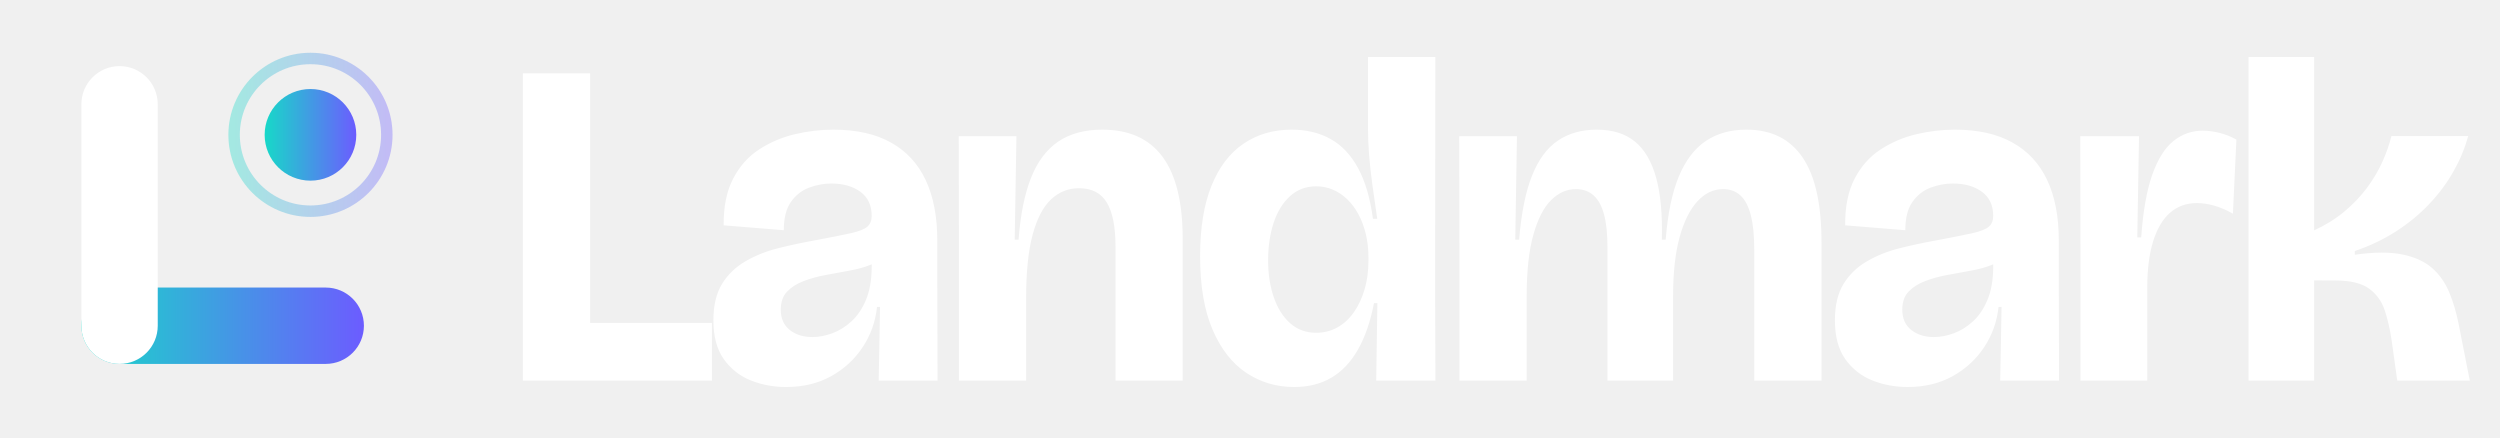
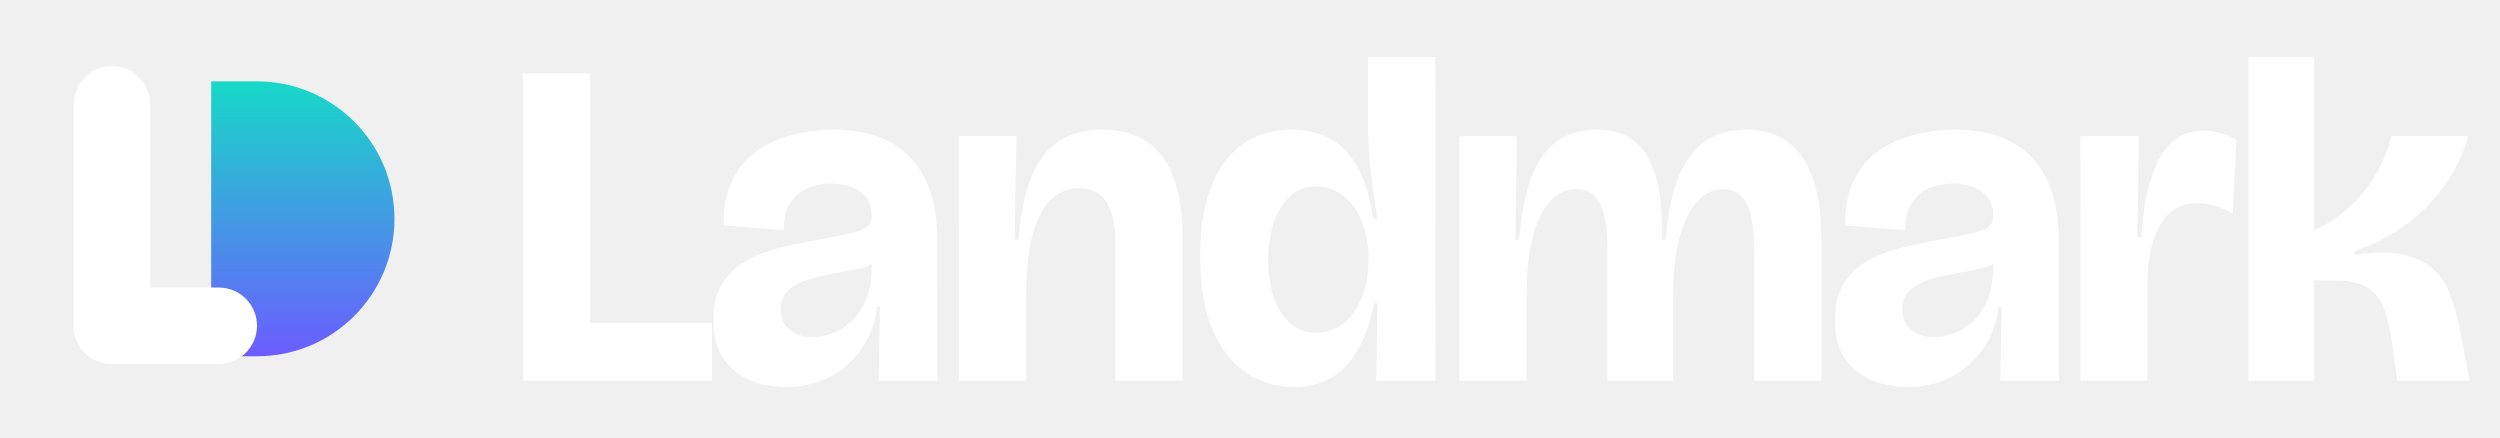
<svg xmlns="http://www.w3.org/2000/svg" viewBox="0 0 537 94" width="537" height="94" role="img" aria-label="Landmark Digital">
  <g transform="translate(6,6)">
    <g transform="translate(0,75.75)">
      <defs>
-         <linearGradient id="lmg7" x1="0" y1="0" x2="1" y2="0">
+         <linearGradient id="lmg7" x1="0" y1="0" x2="0" y2="1">
          <stop offset="0" stop-color="#17D9C8" />
          <stop offset="1" stop-color="#6C5CFF" />
        </linearGradient>
      </defs>
      <g transform="translate(0.00,-75.75) scale(0.8201)">
-         <circle cx="74" cy="28" r="20" fill="none" stroke="url(#lmg7)" stroke-width="3" opacity=".35" />
-         <circle cx="74" cy="28" r="12" fill="url(#lmg7)" class="lm-dot" />
-         <rect x="14" y="68" width="74" height="20" rx="10" fill="url(#lmg7)" />
-         <rect x="14" y="10" width="20" height="78" rx="10" fill="#FFFFFF" />
+         <path d="M48 14 H 60 A 36 36 0 0 1 60 86 H 48 Z" fill="url(#lmg7)" />
+         <rect x="12" y="10" width="20" height="78" rx="10" fill="#FFFFFF" />
+         <rect x="12" y="68" width="48" height="20" rx="10" fill="#FFFFFF" />
      </g>
      <path d="M106.31 0V-66H120.76V0H106.31ZM109.14 0V-12.38H146.93V0H109.14ZM162.86 1.38Q158.84 1.38 155.28 -0.03Q151.73 -1.45 149.48 -4.59Q147.24 -7.73 147.24 -12.95Q147.24 -17.75 149.09 -20.76Q150.94 -23.77 154.1 -25.61Q157.26 -27.45 161.09 -28.42Q164.93 -29.38 168.81 -30.08Q174.13 -31.07 176.76 -31.66Q179.39 -32.25 180.32 -33.07Q181.24 -33.9 181.24 -35.37Q181.24 -38.77 178.82 -40.55Q176.39 -42.33 172.56 -42.33Q170.18 -42.33 167.81 -41.45Q165.44 -40.57 163.9 -38.39Q162.36 -36.22 162.36 -32.3L149.44 -33.35Q149.39 -39.37 151.47 -43.36Q153.54 -47.35 157.05 -49.64Q160.56 -51.93 164.73 -52.92Q168.89 -53.9 173.03 -53.9Q180.43 -53.9 185.38 -51.13Q190.34 -48.37 192.83 -43.08Q195.33 -37.78 195.33 -30.12V-20.62Q195.34 -17.2 195.35 -13.73Q195.36 -10.27 195.37 -6.84Q195.38 -3.42 195.38 0H182.74Q182.83 -3.83 182.89 -7.69Q182.96 -11.55 183.03 -15.82H182.38Q181.89 -11.08 179.3 -7.18Q176.71 -3.27 172.52 -0.94Q168.33 1.38 162.86 1.38ZM168.51 -9.35Q170.56 -9.35 172.77 -10.16Q174.98 -10.97 176.89 -12.72Q178.81 -14.47 180.01 -17.34Q181.21 -20.22 181.24 -24.27L181.26 -26.63L183.94 -27.07Q183.06 -25.7 181.05 -24.89Q179.04 -24.08 176.52 -23.63Q173.99 -23.17 171.42 -22.69Q168.84 -22.22 166.64 -21.38Q164.44 -20.55 163.08 -19.13Q161.71 -17.72 161.71 -15.23Q161.71 -12.42 163.63 -10.88Q165.56 -9.35 168.51 -9.35ZM199.98 0V-28.55L199.94 -52.5H212.33L211.96 -30.27H212.79Q213.39 -38.3 215.45 -43.52Q217.51 -48.73 221.28 -51.32Q225.06 -53.9 230.78 -53.9Q239.43 -53.9 243.73 -48.05Q248.04 -42.2 248.04 -30.45V0H233.61V-28.8Q233.61 -35.13 231.75 -38.23Q229.89 -41.32 225.78 -41.32Q222.33 -41.32 219.77 -38.93Q217.21 -36.53 215.81 -31.34Q214.41 -26.15 214.41 -17.63V0H199.98ZM271.96 1.38Q266.31 1.38 261.73 -1.65Q257.16 -4.68 254.47 -10.92Q251.78 -17.15 251.78 -26.73Q251.78 -35.78 254.22 -41.82Q256.66 -47.87 261.1 -50.88Q265.54 -53.9 271.44 -53.9Q276.21 -53.9 279.81 -51.89Q283.41 -49.88 285.71 -45.65Q288.01 -41.42 288.91 -34.75H289.83Q289.29 -38.48 288.81 -41.89Q288.33 -45.3 288.09 -48.38Q287.84 -51.47 287.84 -54.13V-69.5H302.31L302.26 -19.63L302.33 0H289.61L289.86 -16.63H289.13Q287.98 -10.67 285.68 -6.65Q283.39 -2.63 279.99 -0.63Q276.59 1.38 271.96 1.38ZM276.73 -10.27Q279.14 -10.27 281.2 -11.38Q283.26 -12.5 284.75 -14.59Q286.24 -16.68 287.09 -19.51Q287.94 -22.33 287.94 -25.73V-26.45Q287.94 -29.12 287.38 -31.47Q286.81 -33.83 285.8 -35.71Q284.79 -37.58 283.4 -38.93Q282.01 -40.28 280.31 -41.01Q278.61 -41.73 276.73 -41.73Q273.39 -41.73 271.06 -39.58Q268.73 -37.43 267.56 -33.84Q266.39 -30.25 266.39 -25.82Q266.39 -21.47 267.6 -17.92Q268.81 -14.37 271.12 -12.32Q273.43 -10.27 276.73 -10.27ZM307.49 0V-27.73L307.44 -52.5H319.84L319.48 -30.27H320.31Q321.01 -38.82 323.07 -43.99Q325.13 -49.17 328.61 -51.53Q332.09 -53.9 336.98 -53.9Q342.04 -53.9 345.16 -51.36Q348.28 -48.82 349.73 -43.6Q351.18 -38.38 350.96 -30.27H351.79Q352.46 -38.72 354.63 -43.89Q356.81 -49.07 360.43 -51.48Q364.06 -53.9 369.09 -53.9Q373.18 -53.9 376.18 -52.4Q379.18 -50.9 381.22 -47.89Q383.26 -44.88 384.26 -40.32Q385.26 -35.77 385.26 -29.65V0H370.81V-28.27Q370.81 -32.62 370.08 -35.48Q369.36 -38.35 367.88 -39.74Q366.41 -41.13 364.11 -41.13Q361.04 -41.13 358.62 -38.52Q356.19 -35.9 354.78 -30.81Q353.38 -25.72 353.38 -18.13V0H339.28V-28.72Q339.28 -32.98 338.54 -35.71Q337.81 -38.43 336.3 -39.78Q334.79 -41.13 332.51 -41.13Q329.58 -41.13 327.19 -38.78Q324.81 -36.43 323.37 -31.34Q321.93 -26.25 321.93 -18.13V0H307.49ZM403.76 1.38Q399.74 1.38 396.18 -0.03Q392.63 -1.45 390.38 -4.59Q388.14 -7.73 388.14 -12.95Q388.14 -17.75 389.99 -20.76Q391.84 -23.77 395 -25.61Q398.16 -27.45 401.99 -28.42Q405.83 -29.38 409.71 -30.08Q415.03 -31.07 417.66 -31.66Q420.29 -32.25 421.22 -33.07Q422.14 -33.9 422.14 -35.37Q422.14 -38.77 419.72 -40.55Q417.29 -42.33 413.46 -42.33Q411.08 -42.33 408.71 -41.45Q406.34 -40.57 404.8 -38.39Q403.26 -36.22 403.26 -32.3L390.34 -33.35Q390.29 -39.37 392.37 -43.36Q394.44 -47.35 397.95 -49.64Q401.46 -51.93 405.63 -52.92Q409.79 -53.9 413.93 -53.9Q421.33 -53.9 426.28 -51.13Q431.24 -48.37 433.73 -43.08Q436.23 -37.78 436.23 -30.12V-20.62Q436.24 -17.2 436.25 -13.73Q436.26 -10.27 436.27 -6.84Q436.28 -3.42 436.28 0H423.64Q423.73 -3.83 423.79 -7.69Q423.86 -11.55 423.93 -15.82H423.28Q422.79 -11.08 420.2 -7.18Q417.61 -3.27 413.42 -0.94Q409.23 1.38 403.76 1.38ZM409.41 -9.35Q411.46 -9.35 413.67 -10.16Q415.88 -10.97 417.79 -12.72Q419.71 -14.47 420.91 -17.34Q422.11 -20.22 422.14 -24.27L422.16 -26.63L424.84 -27.07Q423.96 -25.7 421.95 -24.89Q419.94 -24.08 417.42 -23.63Q414.89 -23.17 412.32 -22.69Q409.74 -22.22 407.54 -21.38Q405.34 -20.55 403.98 -19.13Q402.61 -17.72 402.61 -15.23Q402.61 -12.42 404.53 -10.88Q406.46 -9.35 409.41 -9.35ZM440.88 0V-27.65L440.84 -52.5H453.46L453.09 -30.75H453.93Q454.53 -39.23 456.32 -44.26Q458.11 -49.28 460.88 -51.48Q463.64 -53.68 467.13 -53.68Q468.84 -53.68 470.7 -53.22Q472.56 -52.77 474.38 -51.77L473.63 -35.85Q471.58 -37.02 469.61 -37.58Q467.64 -38.13 465.88 -38.13Q462.48 -38.13 460.1 -36.03Q457.73 -33.93 456.48 -29.87Q455.23 -25.8 455.23 -19.98V0H440.88ZM476.98 0V-69.5H491.08V-32.27Q494.74 -33.95 497.56 -36.3Q500.38 -38.65 502.43 -41.41Q504.48 -44.17 505.75 -47.02Q507.03 -49.87 507.68 -52.53H524.16Q523.13 -48.68 521.03 -44.97Q518.94 -41.25 515.84 -37.97Q512.74 -34.68 508.7 -32.07Q504.66 -29.47 499.81 -27.83V-27.03Q506.06 -27.92 510.08 -27.08Q514.09 -26.25 516.45 -24.15Q518.81 -22.05 520.09 -18.97Q521.38 -15.88 522.11 -12.18L524.51 0H508.93L507.73 -8.6Q507.21 -12.13 506.26 -15.04Q505.31 -17.95 502.93 -19.72Q500.54 -21.48 495.71 -21.5L491.08 -21.52V0H476.98Z" fill="#FFFFFF" />
    </g>
  </g>
</svg>
